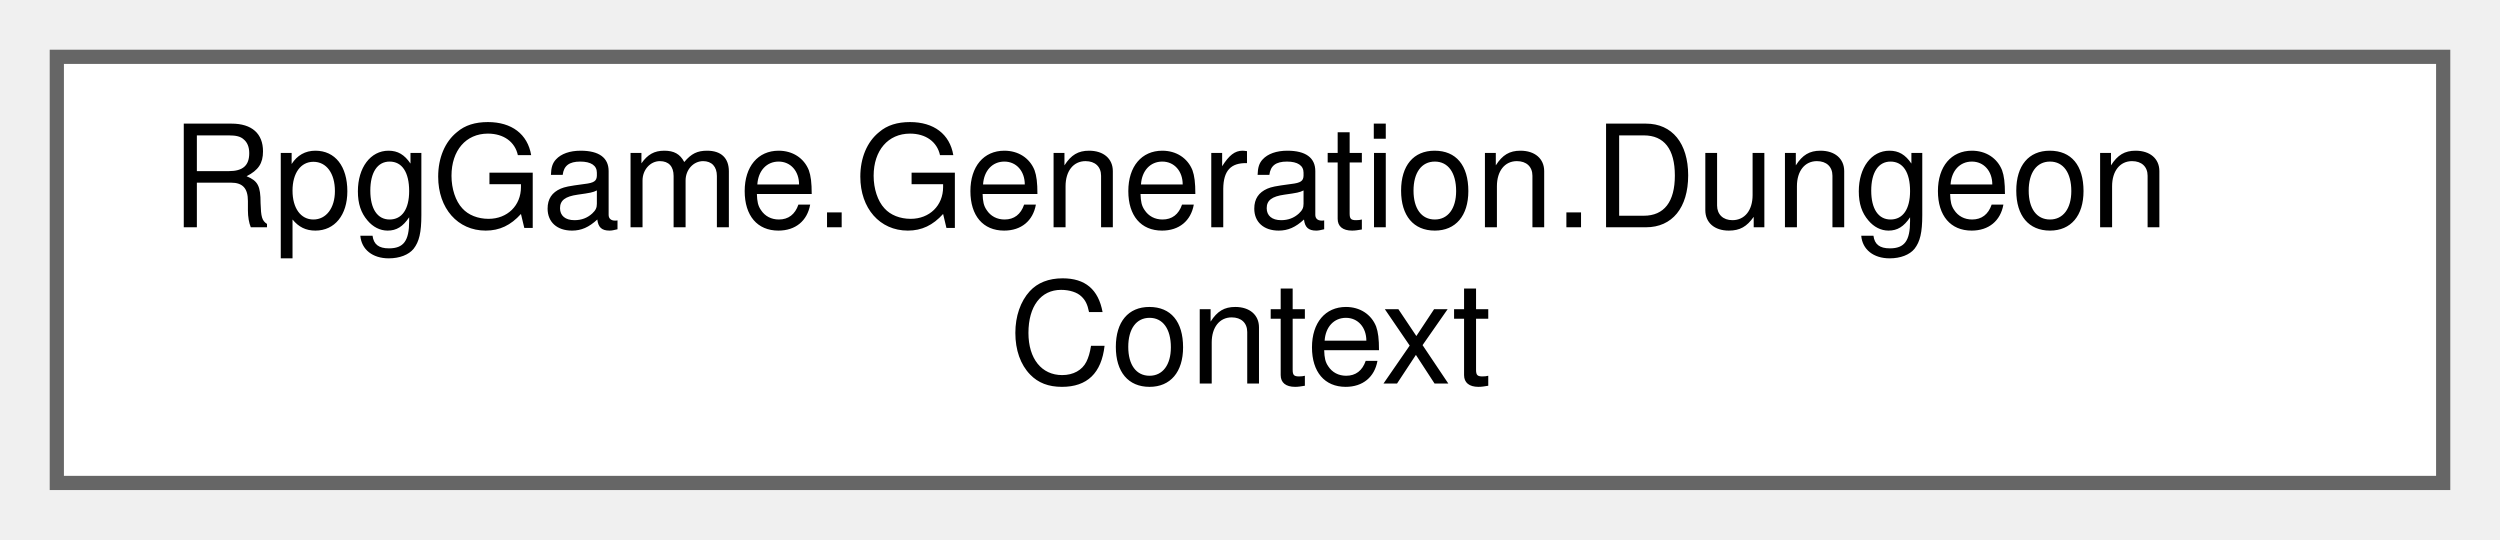
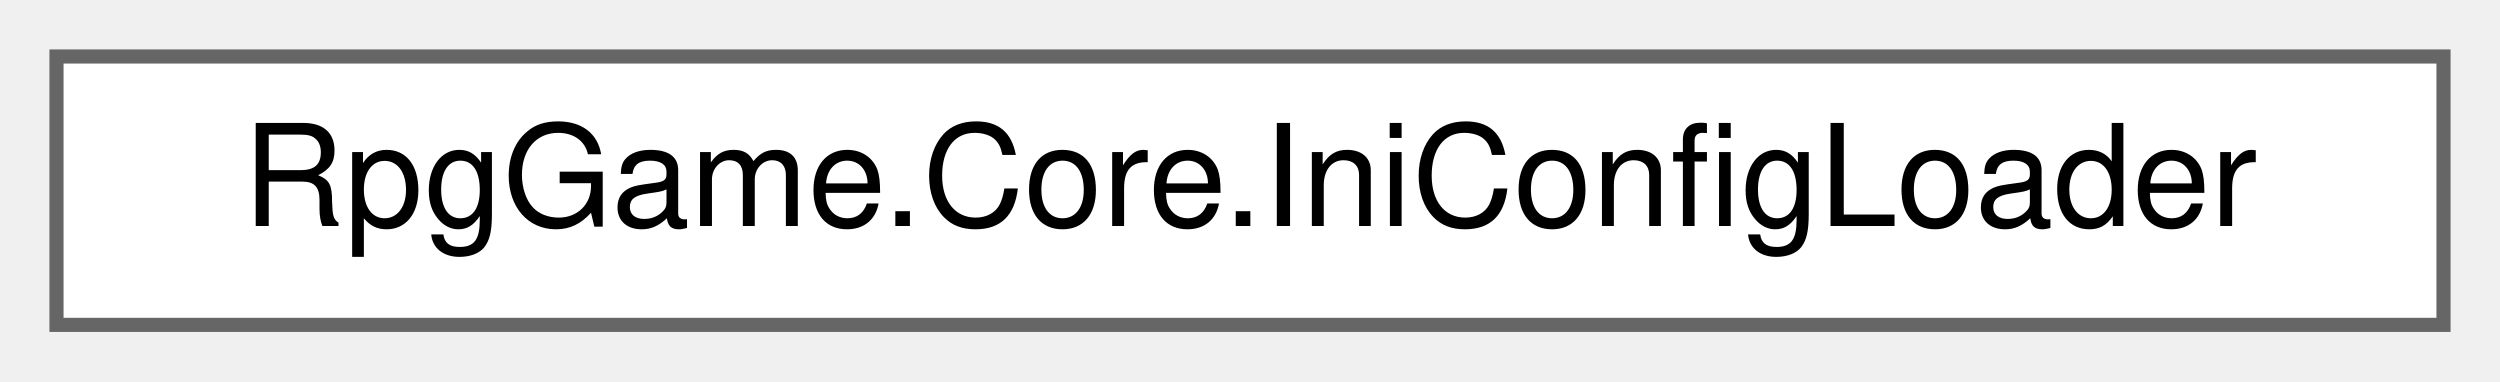
- <svg xmlns="http://www.w3.org/2000/svg" xmlns:xlink="http://www.w3.org/1999/xlink" width="176pt" height="38pt" viewBox="0.00 0.00 176.00 38.00">
-   <g id="graph0" class="graph" transform="scale(1 1) rotate(0) translate(4 34)">
+ <svg xmlns="http://www.w3.org/2000/svg" xmlns:xlink="http://www.w3.org/1999/xlink" width="177pt" height="27pt" viewBox="0.00 0.00 177.00 27.00">
+   <g id="graph0" class="graph" transform="scale(1 1) rotate(0) translate(4 23)">
    <g id="Node000000" class="node">
      <g id="a_Node000000">
-         <a xlink:href="classRpgGame_1_1Generation_1_1DungeonContext.html" target="_top" xlink:title="Provides shared state for dungeon generation procedures.">
-           <polygon fill="white" stroke="#666666" points="168,-30 0,-30 0,0 168,0 168,-30" />
-           <text text-anchor="start" x="8" y="-18" font-family="Helvetica,sans-Serif" font-size="10.00">RpgGame.Generation.Dungeon</text>
-           <text text-anchor="middle" x="84" y="-7" font-family="Helvetica,sans-Serif" font-size="10.00">Context</text>
+         <a xlink:href="classRpgGame_1_1Core_1_1IniConfigLoader.html" target="_top" xlink:title="Loads GameConfig values from an INI file.">
+           <polygon fill="white" stroke="#666666" points="169,-19 0,-19 0,0 169,0 169,-19" />
+           <text text-anchor="middle" x="84.5" y="-7" font-family="Helvetica,sans-Serif" font-size="10.00">RpgGame.Core.IniConfigLoader</text>
        </a>
      </g>
    </g>
  </g>
</svg>
